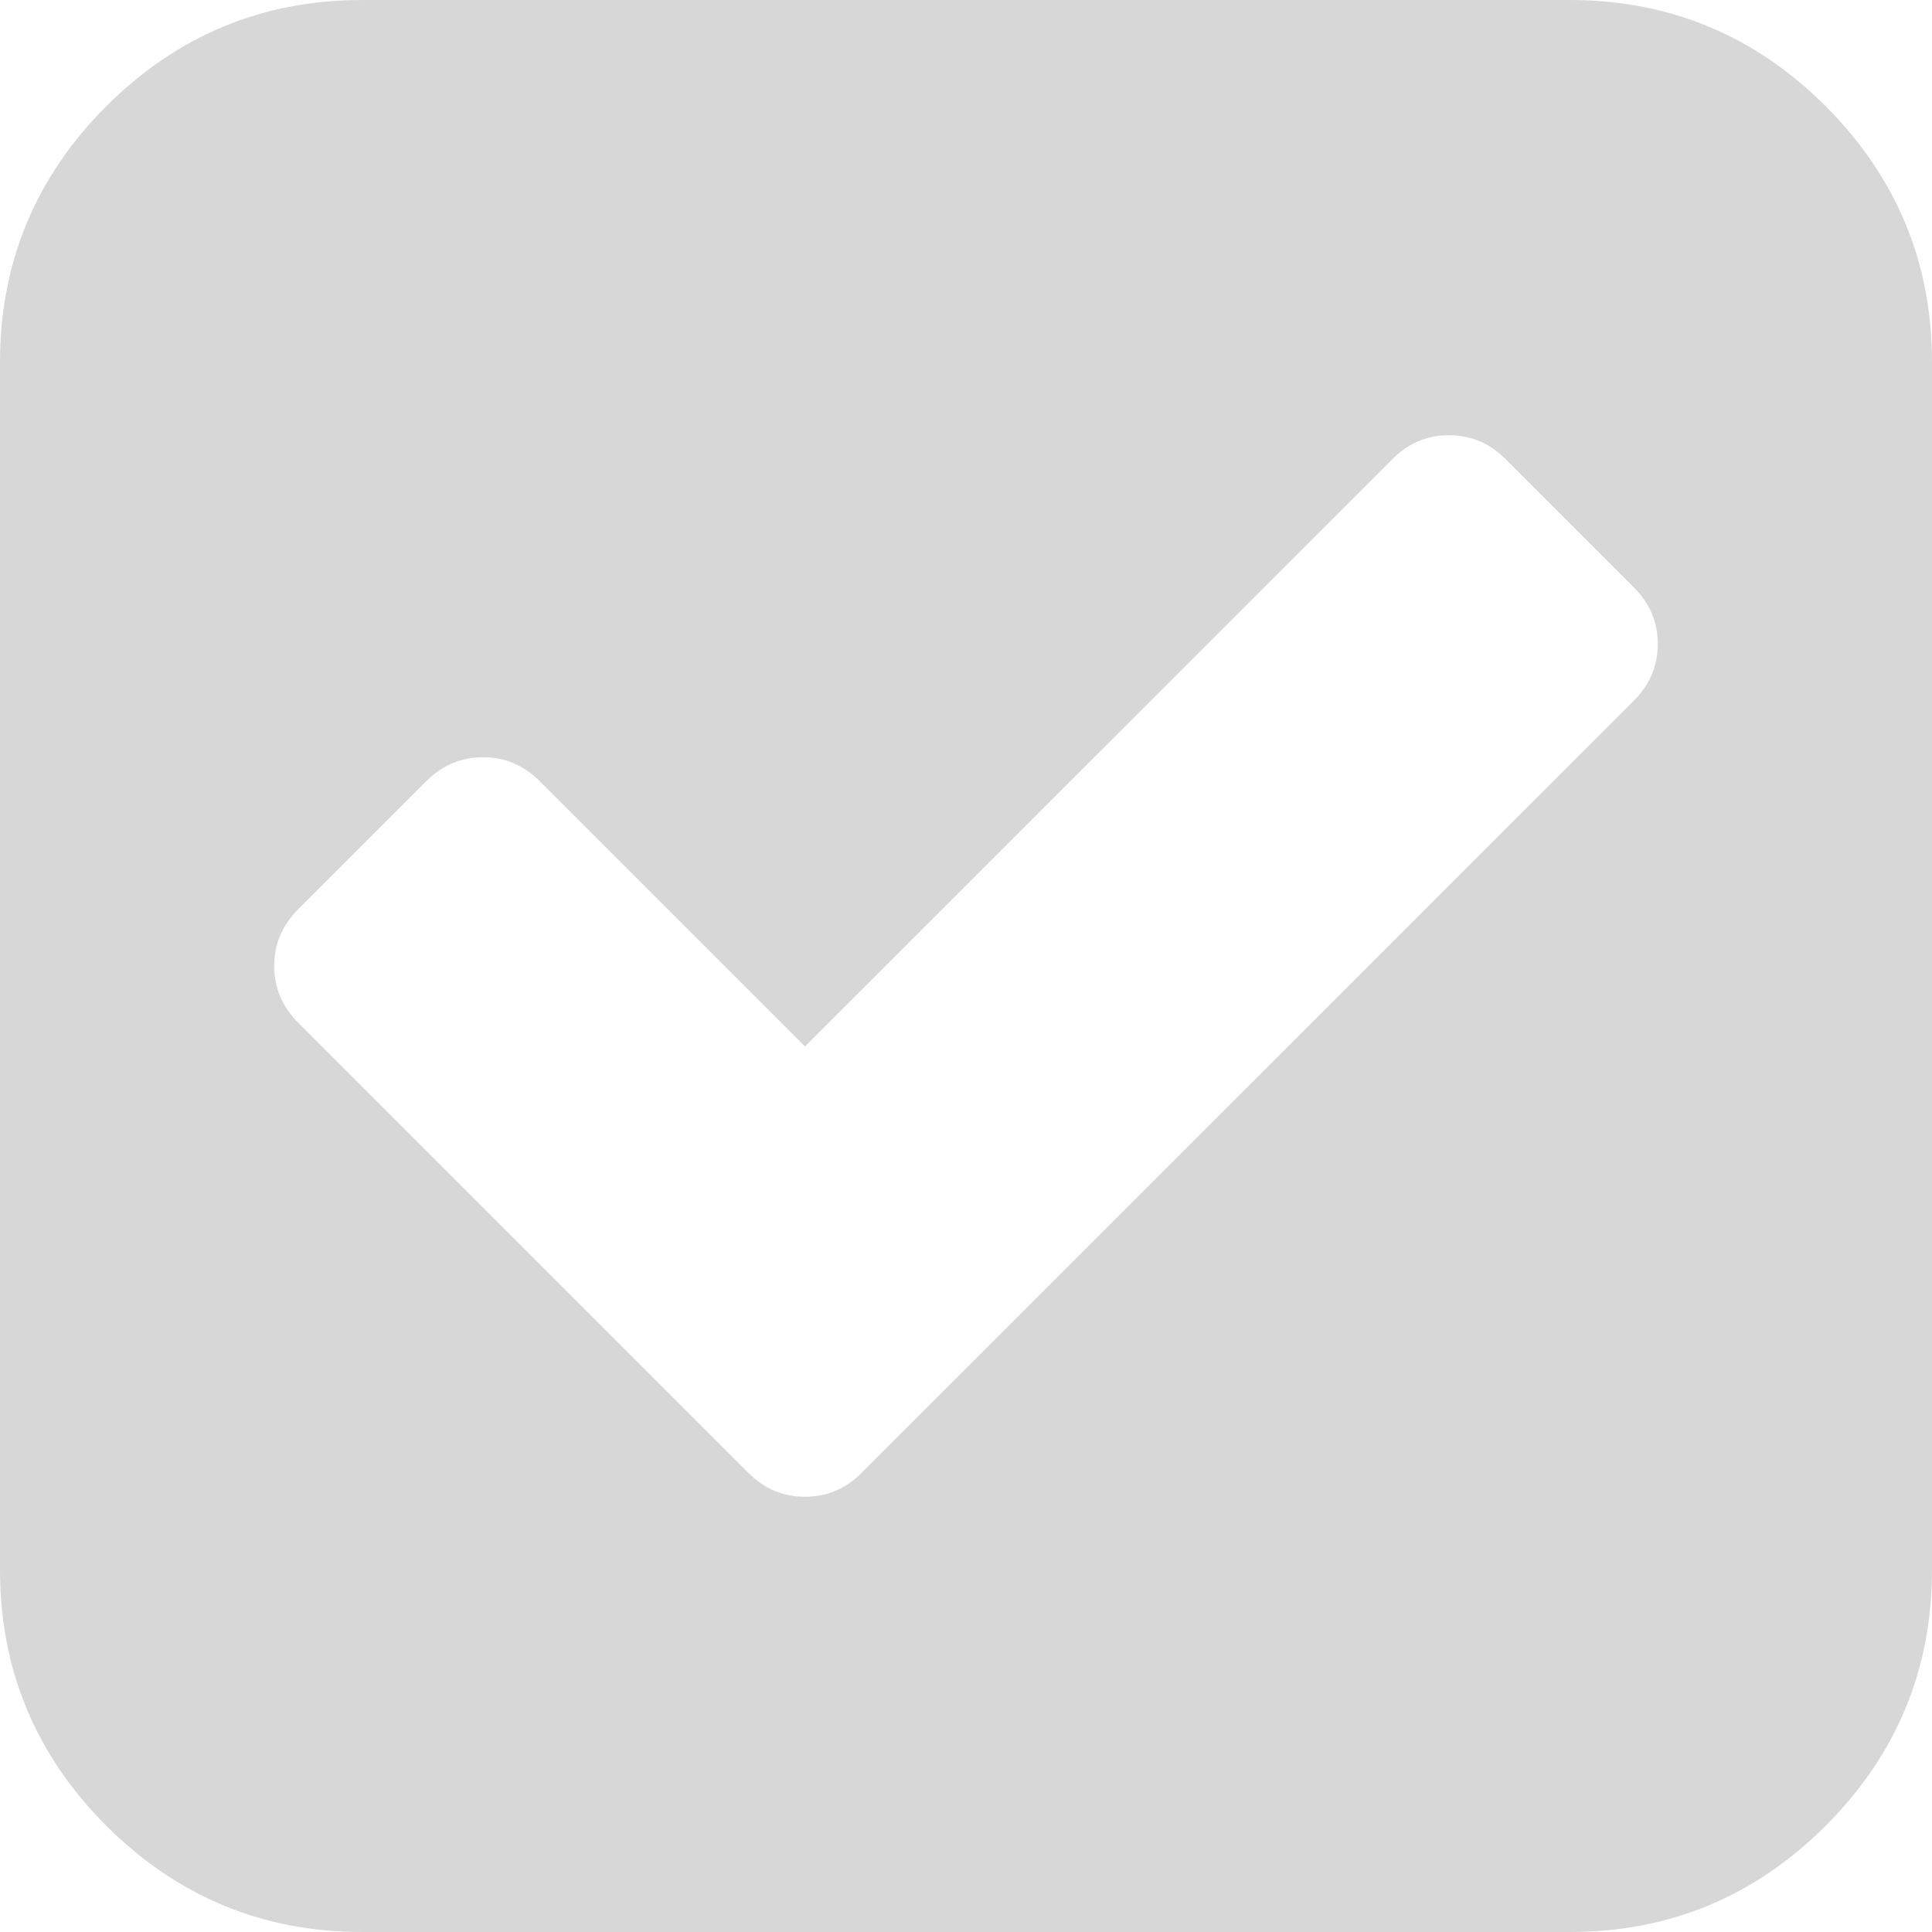
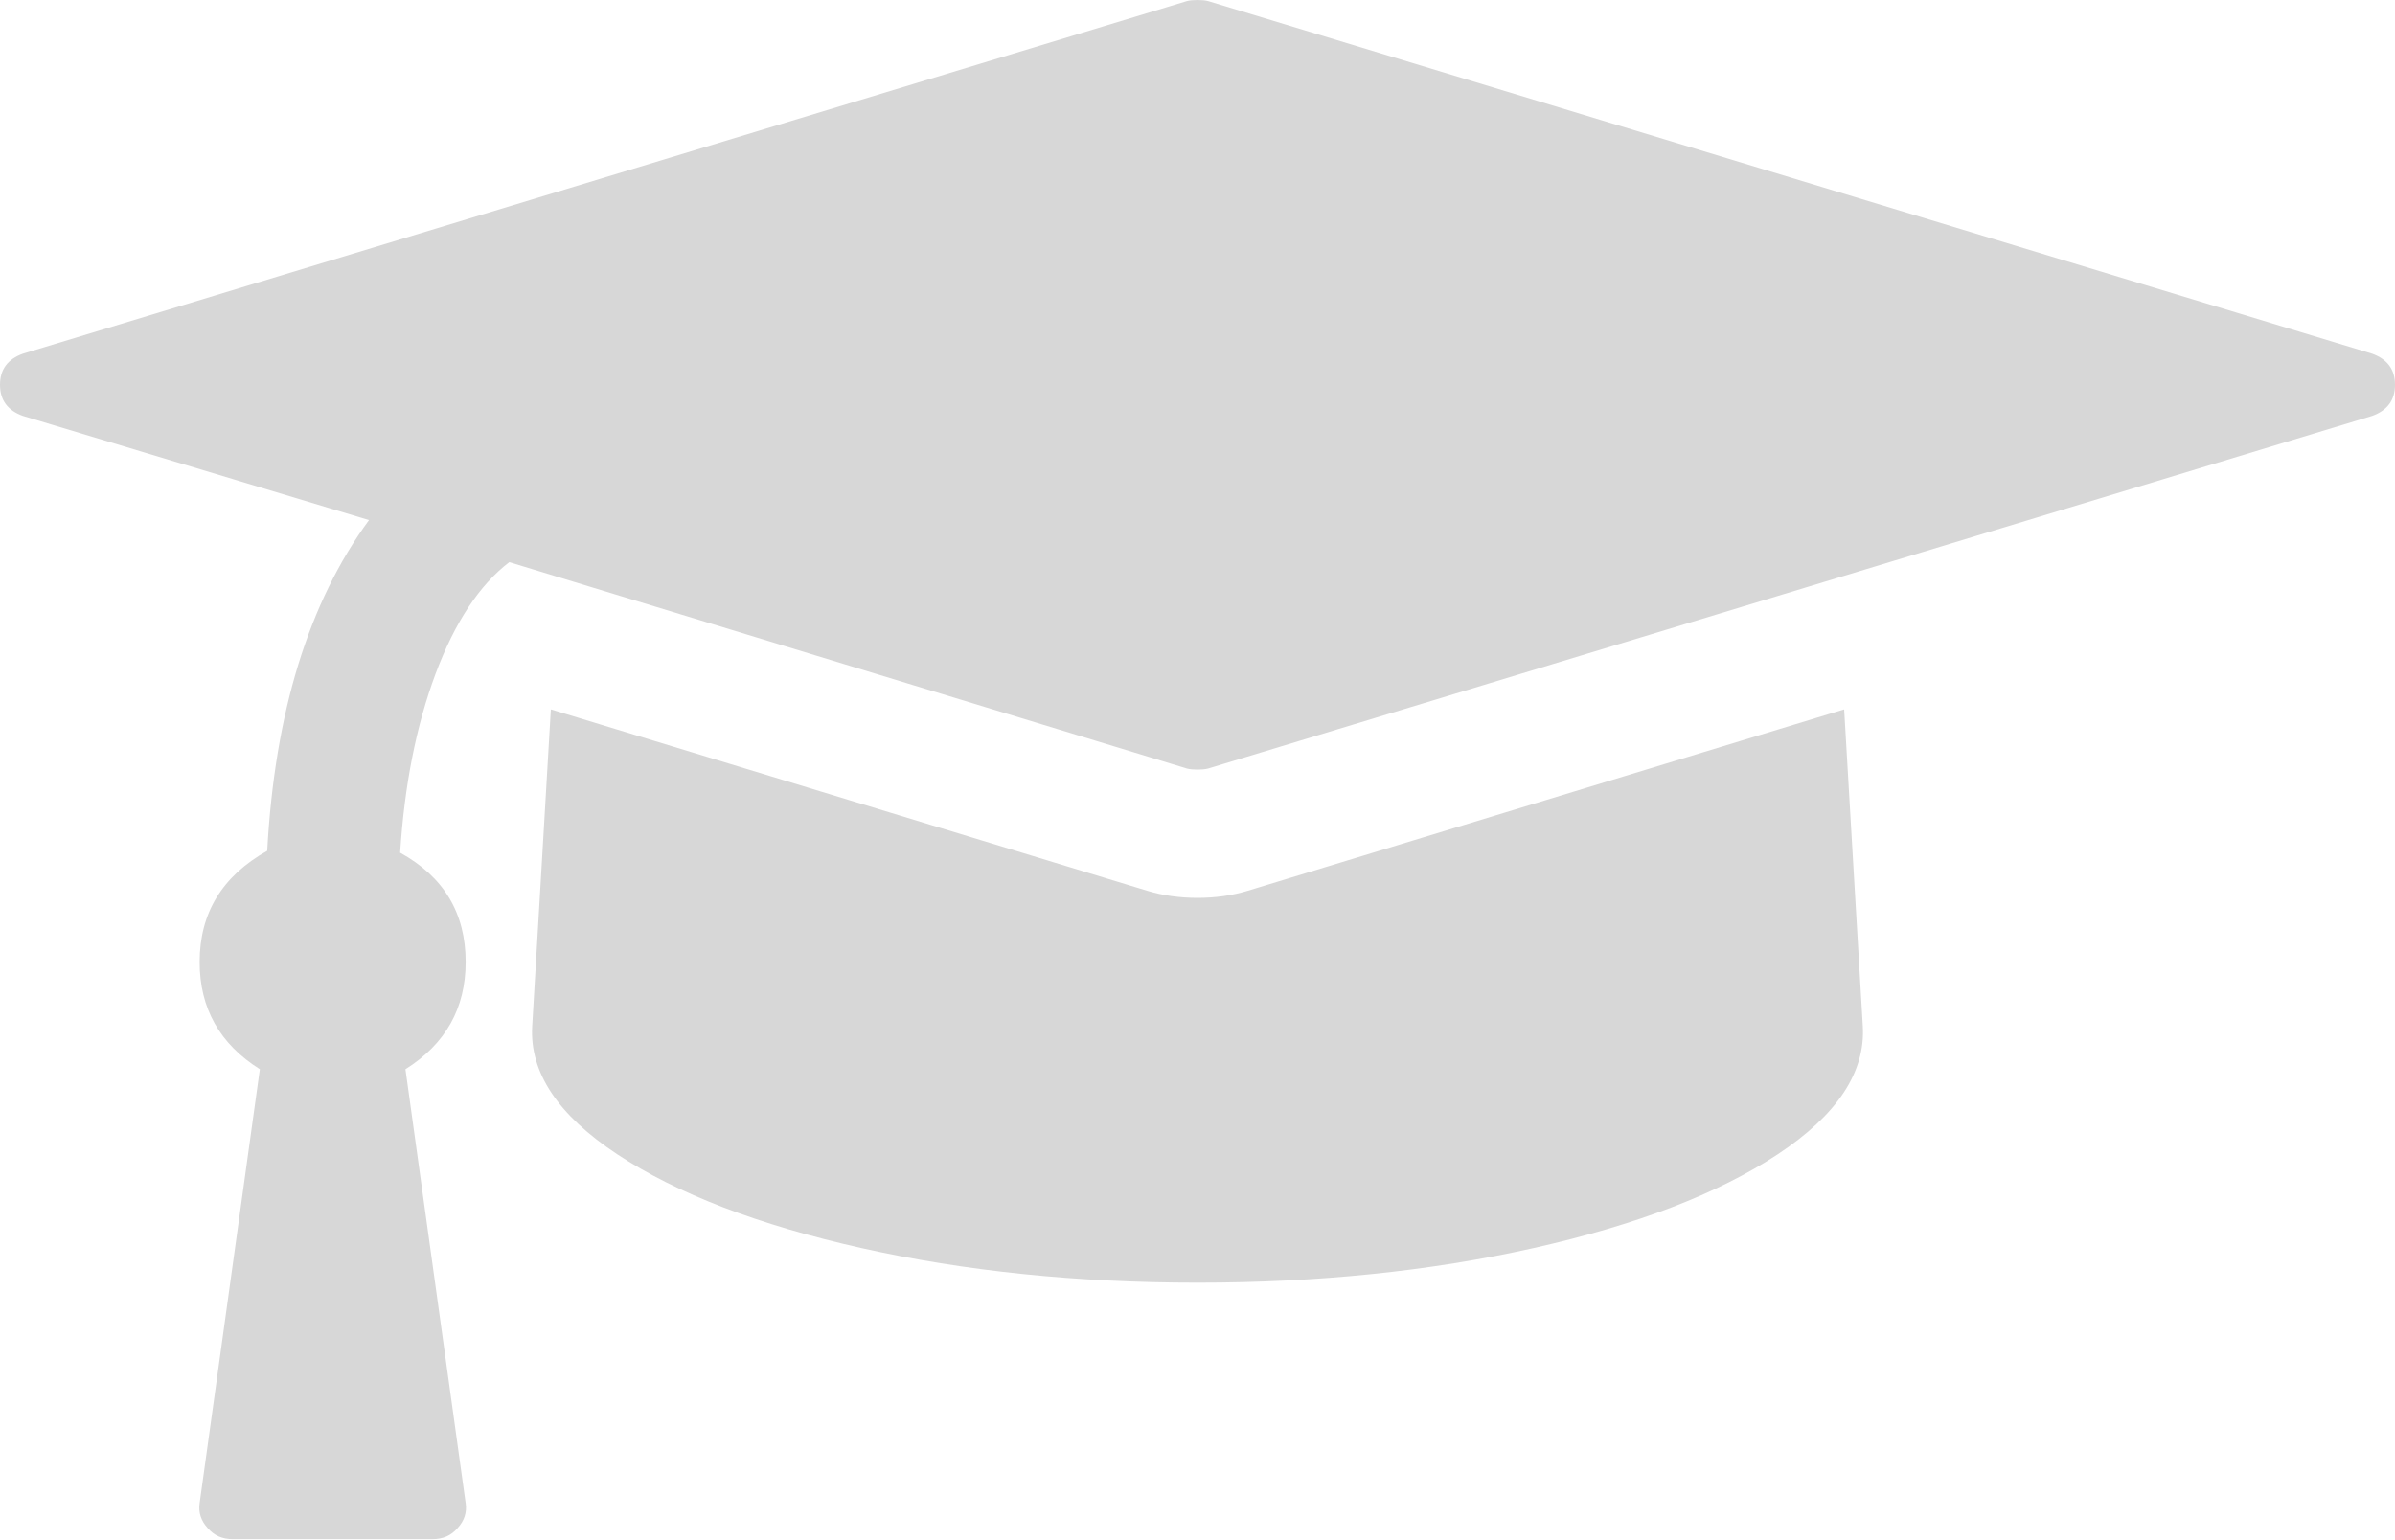
- <svg xmlns="http://www.w3.org/2000/svg" version="1.1" width="14px" height="14px">
-   <g transform="matrix(1 0 0 1 -13 -638 )">
-     <path d="M 5.833 10.846  C 5.991 10.846  6.128 10.789  6.243 10.673  L 11.84 5.077  C 11.955 4.961  12.013 4.825  12.013 4.667  C 12.013 4.509  11.955 4.372  11.84 4.257  L 10.91 3.327  C 10.795 3.211  10.658 3.154  10.5 3.154  C 10.342 3.154  10.205 3.211  10.09 3.327  L 5.833 7.583  L 3.91 5.66  C 3.795 5.545  3.658 5.487  3.5 5.487  C 3.342 5.487  3.205 5.545  3.09 5.66  L 2.16 6.59  C 2.045 6.705  1.987 6.842  1.987 7  C 1.987 7.158  2.045 7.295  2.16 7.41  L 5.423 10.673  C 5.539 10.789  5.675 10.846  5.833 10.846  Z M 13.23 0.77  C 13.743 1.284  14 1.902  14 2.625  L 14 11.375  C 14 12.098  13.743 12.716  13.23 13.23  C 12.716 13.743  12.098 14  11.375 14  L 2.625 14  C 1.902 14  1.284 13.743  0.77 13.23  C 0.257 12.716  0 12.098  0 11.375  L 0 2.625  C 0 1.902  0.257 1.284  0.77 0.77  C 1.284 0.257  1.902 0  2.625 0  L 11.375 0  C 12.098 0  12.716 0.257  13.23 0.77  Z " fill-rule="nonzero" fill="#d7d7d7" stroke="none" transform="matrix(1 0 0 1 13 638 )" />
+ <svg xmlns="http://www.w3.org/2000/svg" version="1.1" width="14px" height="9px">
+   <g transform="matrix(1 0 0 1 -13 -80 )">
+     <path d="M 7.292 5.209  L 10.78 4.148  L 10.889 6  C 10.905 6.27  10.739 6.52  10.391 6.75  C 10.042 6.98  9.566 7.163  8.963 7.298  C 8.359 7.433  7.705 7.5  7 7.5  C 6.295 7.5  5.641 7.433  5.037 7.298  C 4.434 7.163  3.958 6.98  3.609 6.75  C 3.261 6.52  3.095 6.27  3.111 6  L 3.22 4.148  L 6.708 5.209  C 6.797 5.236  6.895 5.25  7 5.25  C 7.105 5.25  7.203 5.236  7.292 5.209  Z M 13.866 2.068  C 13.955 2.1  14 2.16  14 2.25  C 14 2.34  13.955 2.4  13.866 2.432  L 7.061 4.494  C 7.045 4.498  7.024 4.5  7 4.5  C 6.976 4.5  6.955 4.498  6.939 4.494  L 2.977 3.287  C 2.803 3.42  2.659 3.638  2.546 3.94  C 2.433 4.243  2.364 4.592  2.339 4.986  C 2.595 5.127  2.722 5.34  2.722 5.625  C 2.722 5.895  2.605 6.104  2.37 6.252  L 2.722 8.789  C 2.73 8.844  2.714 8.893  2.674 8.936  C 2.637 8.979  2.589 9  2.528 9  L 1.361 9  C 1.3 9  1.252 8.979  1.215 8.936  C 1.175 8.893  1.159 8.844  1.167 8.789  L 1.519 6.252  C 1.284 6.104  1.167 5.895  1.167 5.625  C 1.167 5.34  1.298 5.123  1.562 4.975  C 1.606 4.166  1.805 3.521  2.157 3.041  L 0.134 2.432  C 0.045 2.4  0 2.34  0 2.25  C 0 2.16  0.045 2.1  0.134 2.068  L 6.939 0.006  C 6.955 0.002  6.976 0  7 0  C 7.024 0  7.045 0.002  7.061 0.006  L 13.866 2.068  Z " fill-rule="nonzero" fill="#d7d7d7" stroke="none" transform="matrix(1 0 0 1 13 80 )" />
  </g>
</svg>
